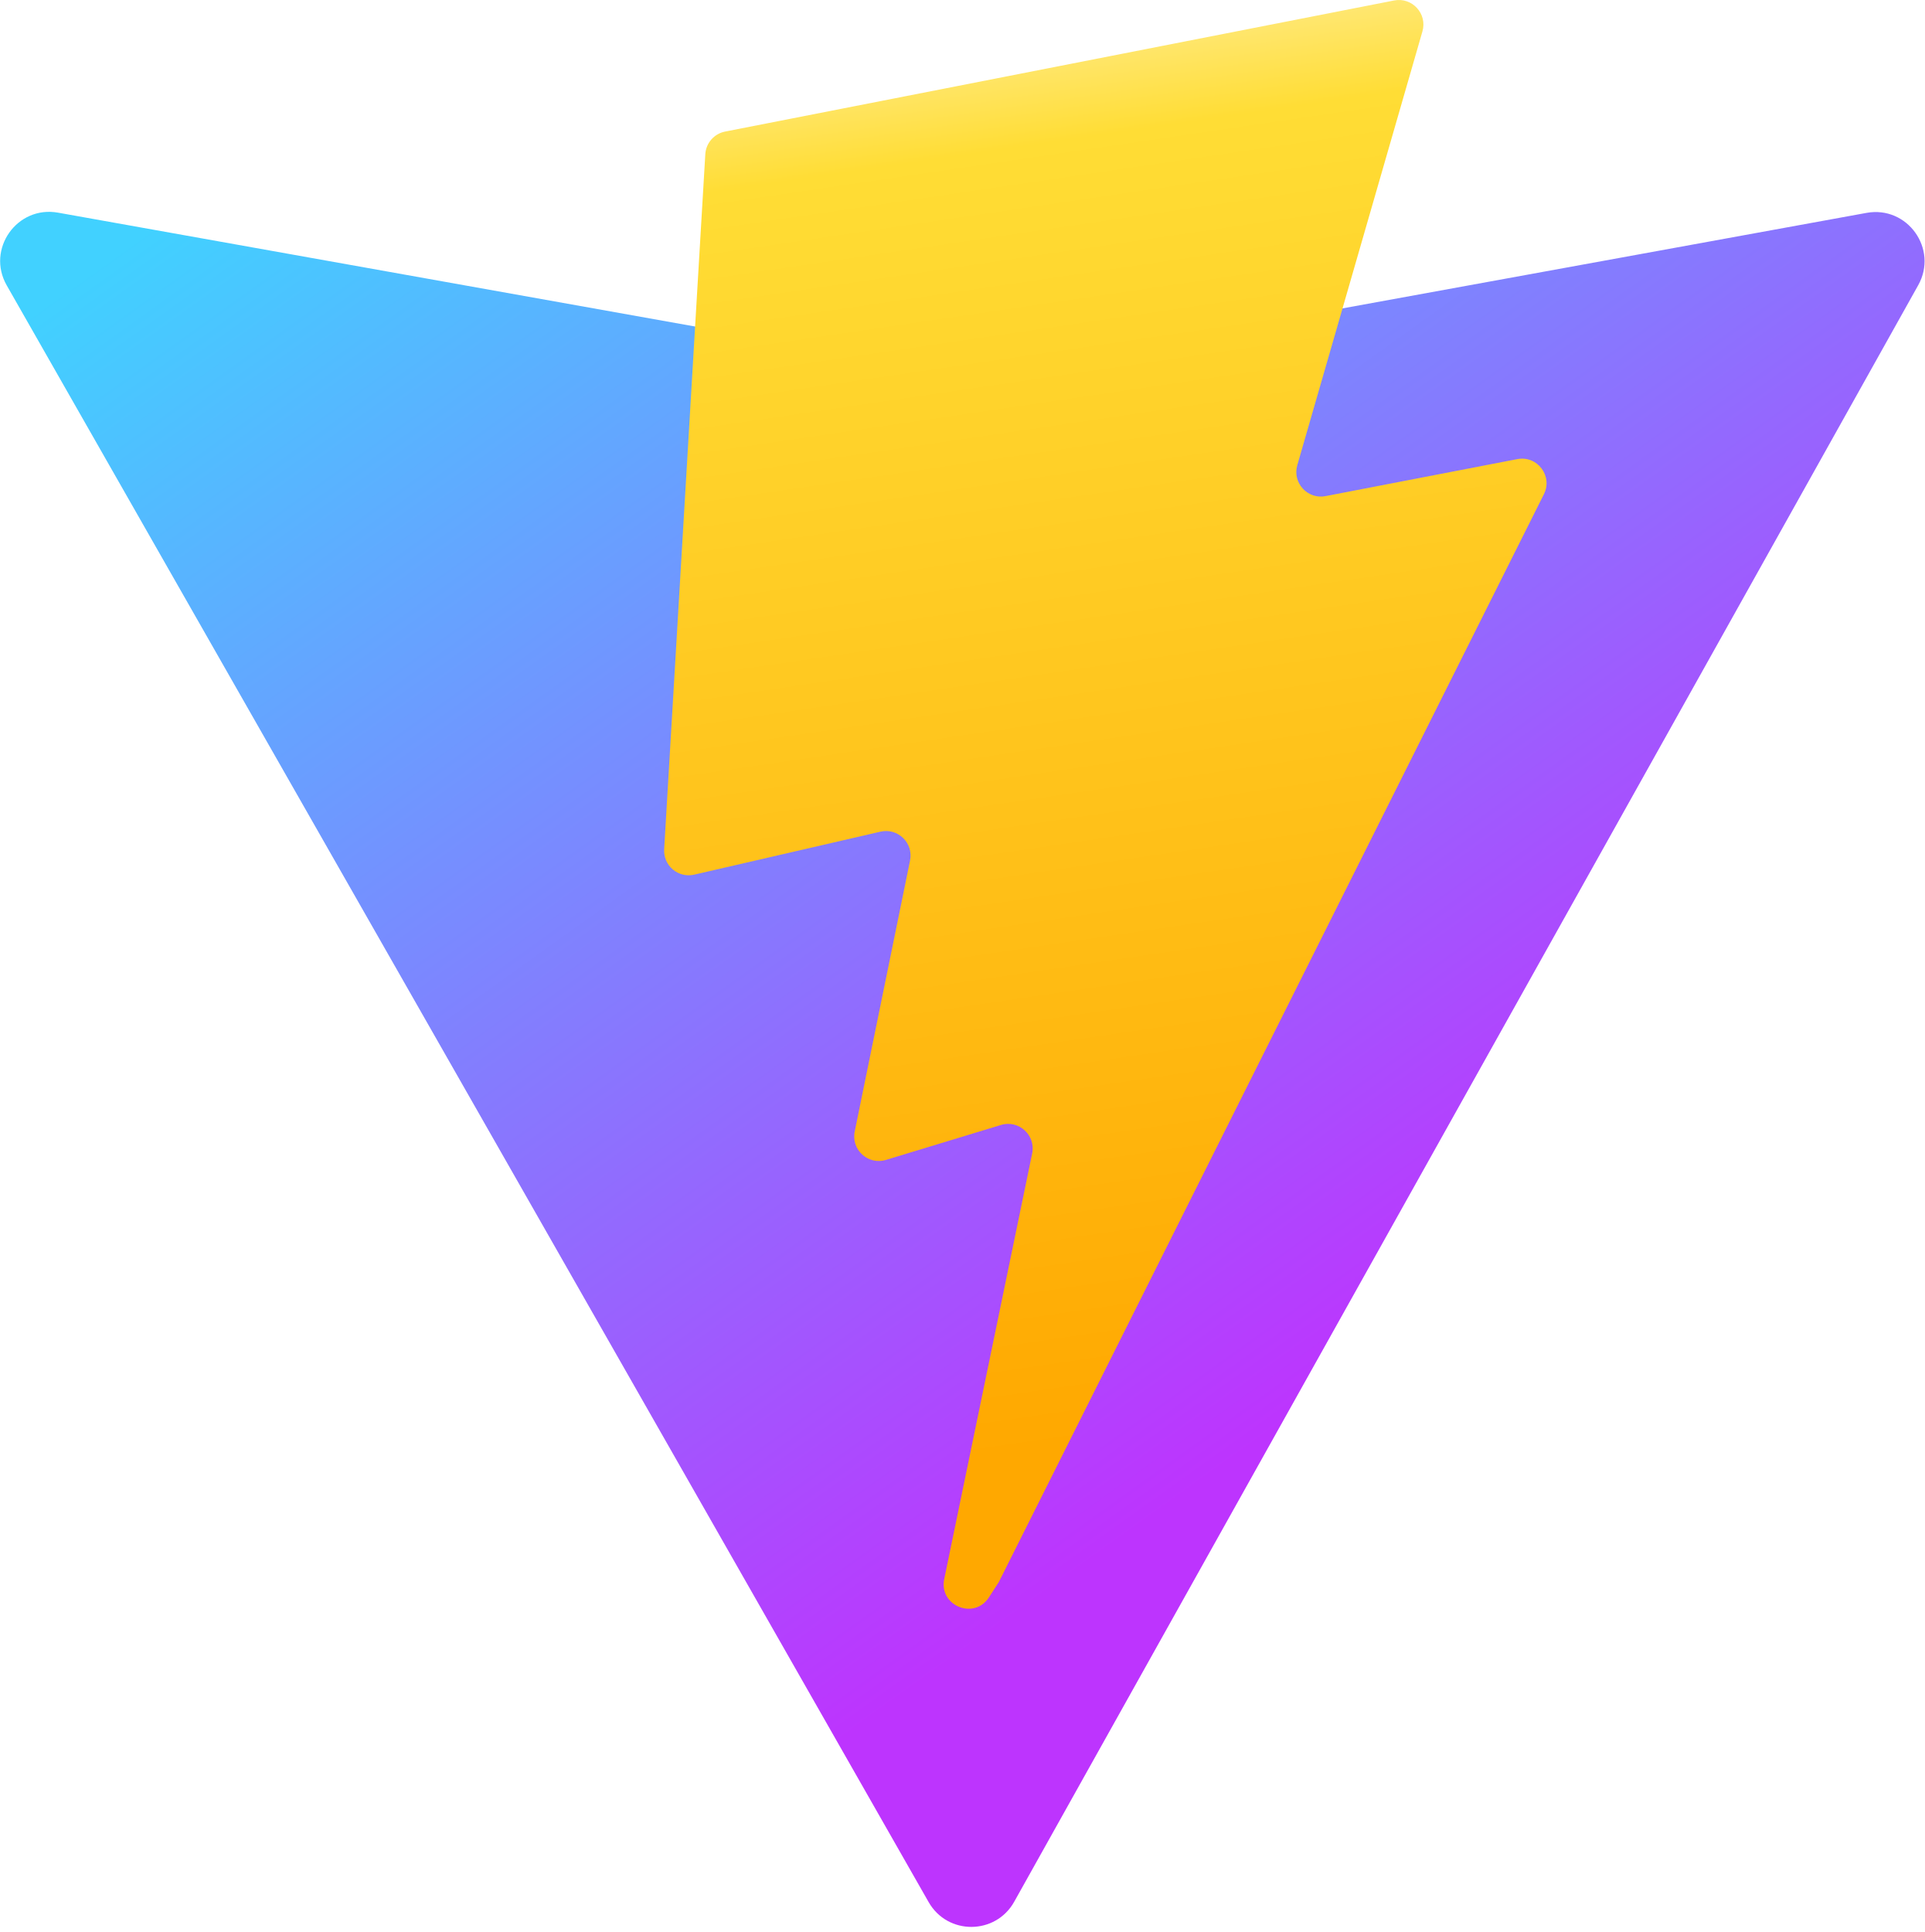
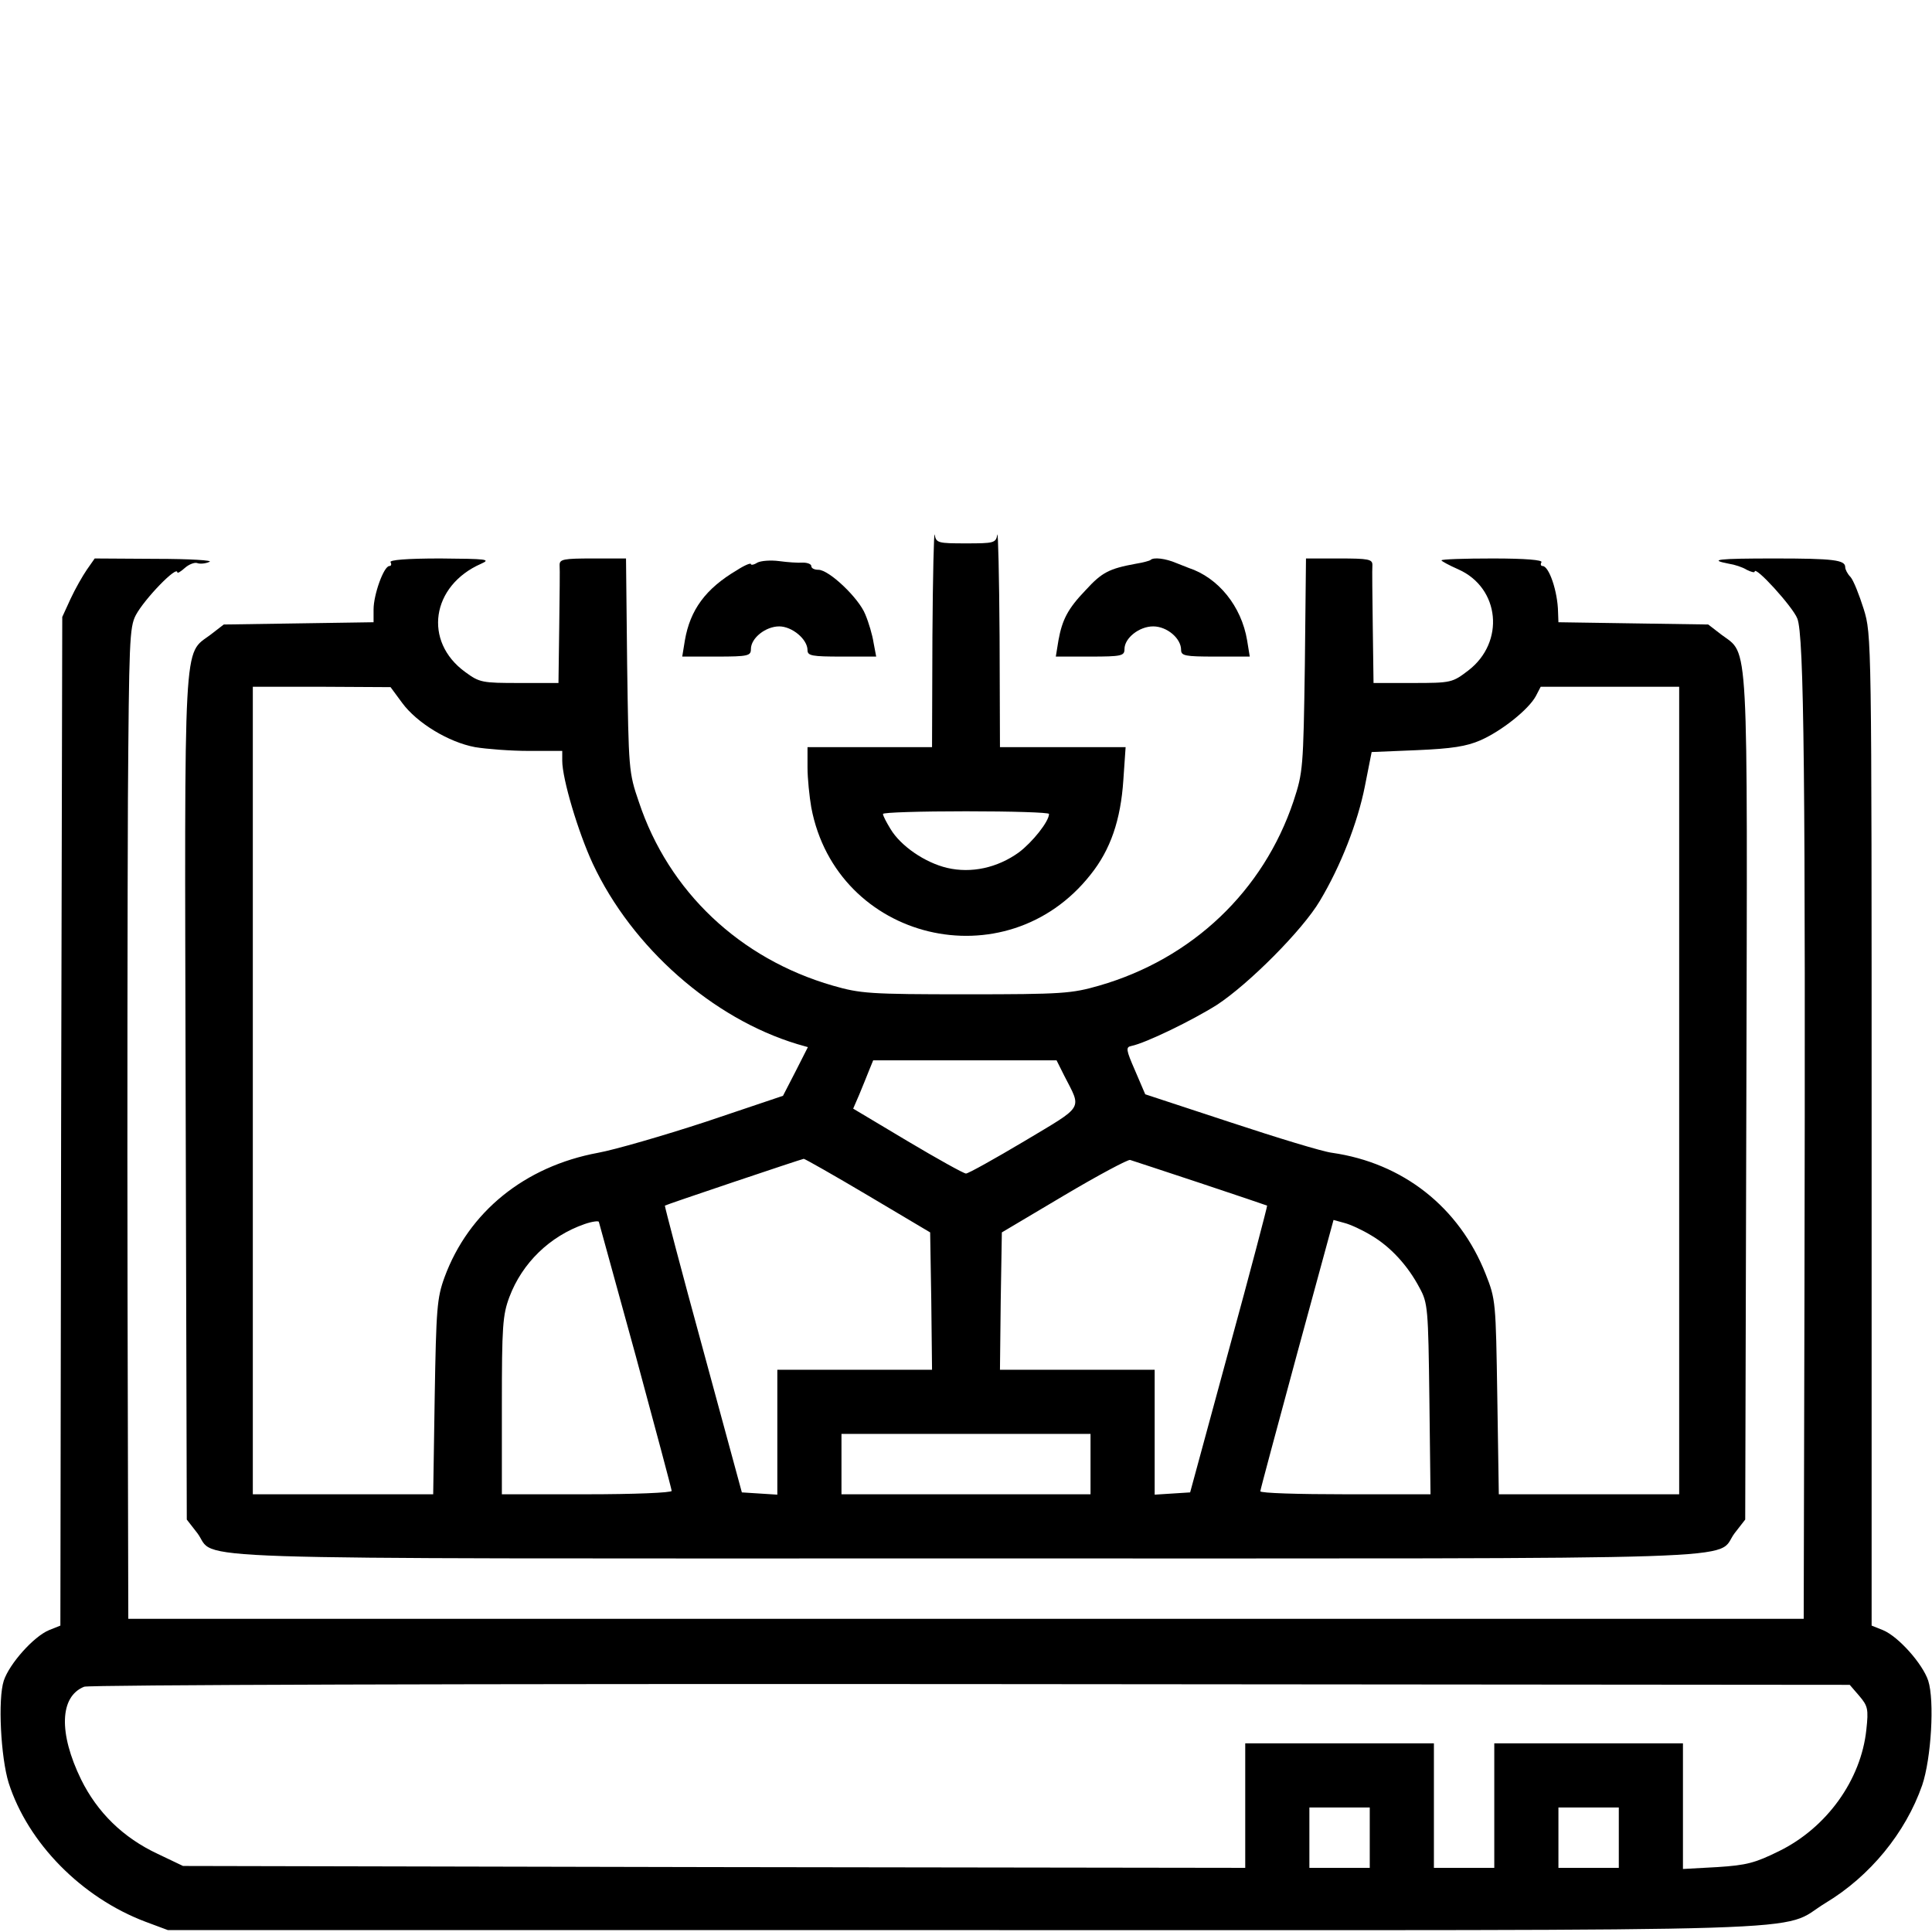
- <svg xmlns="http://www.w3.org/2000/svg" aria-hidden="true" role="img" class="iconify iconify--logos" width="31.88" height="32" preserveAspectRatio="xMidYMid meet" viewBox="0 0 256 257">
-   <defs>
-     <linearGradient id="IconifyId1813088fe1fbc01fb466" x1="-.828%" x2="57.636%" y1="7.652%" y2="78.411%">
-       <stop offset="0%" stop-color="#41D1FF" />
-       <stop offset="100%" stop-color="#BD34FE" />
-     </linearGradient>
-     <linearGradient id="IconifyId1813088fe1fbc01fb467" x1="43.376%" x2="50.316%" y1="2.242%" y2="89.03%">
-       <stop offset="0%" stop-color="#FFEA83" />
-       <stop offset="8.333%" stop-color="#FFDD35" />
-       <stop offset="100%" stop-color="#FFA800" />
-     </linearGradient>
-   </defs>
-   <path fill="url(#IconifyId1813088fe1fbc01fb466)" d="M255.153 37.938L134.897 252.976c-2.483 4.44-8.862 4.466-11.382.048L.875 37.958c-2.746-4.814 1.371-10.646 6.827-9.67l120.385 21.517a6.537 6.537 0 0 0 2.322-.004l117.867-21.483c5.438-.991 9.574 4.796 6.877 9.62Z" />
-   <path fill="url(#IconifyId1813088fe1fbc01fb467)" d="M185.432.063L96.44 17.501a3.268 3.268 0 0 0-2.634 3.014l-5.474 92.456a3.268 3.268 0 0 0 3.997 3.378l24.777-5.718c2.318-.535 4.413 1.507 3.936 3.838l-7.361 36.047c-.495 2.426 1.782 4.5 4.151 3.78l15.304-4.649c2.372-.72 4.652 1.36 4.15 3.788l-11.698 56.621c-.732 3.542 3.979 5.473 5.943 2.437l1.313-2.028l72.516-144.72c1.215-2.423-.88-5.186-3.54-4.672l-25.505 4.922c-2.396.462-4.435-1.77-3.759-4.114l16.646-57.705c.677-2.35-1.37-4.583-3.769-4.113Z" />
+ <svg xmlns="http://www.w3.org/2000/svg" version="1.0" width="512pt" height="512pt" viewBox="0 0 512 512" preserveAspectRatio="xMidYMid meet">
+   <g transform="translate(0,512) scale(0.1,-0.1)" fill="#000000" stroke="none">
+     <path d="M2471 3433 l-1 -293 -165 0 -165 0 0 -54 c0 -29 5 -77 10 -106 67 -354 516 -462 740 -178 53 66 80 145 87 251 l6 87 -167 0 -166 0 -1 293 c-1 160 -4 282 -6 270 -4 -22 -9 -23 -83 -23 -74 0 -79 1 -83 23 -2 12 -5 -110 -6 -270z m309 -470 c0 -20 -44 -75 -80 -102 -57 -41 -126 -56 -190 -41 -59 14 -123 58 -150 103 -11 18 -20 35 -20 40 0 4 99 7 220 7 121 0 220 -3 220 -7z" />
+     <path d="M230 3610 c-11 -16 -31 -51 -43 -77 l-22 -48 -3 -1336 -2 -1337 -30 -12 c-41 -17 -105 -89 -120 -134 -16 -49 -8 -203 13 -271 51 -159 193 -304 363 -368 l59 -22 2110 0 c2361 0 2153 -7 2283 72 118 71 212 186 256 312 24 71 33 224 16 277 -15 45 -79 117 -120 134 l-30 12 0 1313 c0 1305 0 1313 -21 1381 -12 38 -27 76 -35 85 -8 8 -14 20 -14 26 0 19 -30 23 -187 23 -150 0 -178 -3 -121 -14 14 -2 36 -9 47 -16 12 -6 21 -8 21 -5 0 18 101 -93 113 -124 18 -43 22 -422 19 -1793 l-2 -858 -2220 0 -2220 0 -2 858 c-1 471 0 1062 1 1312 3 418 4 458 21 490 23 43 110 133 110 113 0 -3 9 2 20 12 10 9 25 15 32 13 7 -3 22 -2 33 3 11 4 -51 8 -142 8 l-162 1 -21 -30z m4697 -2984 c23 -27 25 -35 19 -90 -14 -133 -105 -260 -232 -322 -63 -31 -85 -37 -163 -42 l-91 -5 0 167 0 166 -250 0 -250 0 0 -165 0 -165 -80 0 -80 0 0 165 0 165 -250 0 -250 0 0 -165 0 -165 -1407 2 -1408 3 -67 32 c-92 43 -160 110 -203 197 -60 123 -57 220 8 246 13 5 1016 8 2350 7 l2329 -2 25 -29z m-1297 -376 l0 -80 -80 0 -80 0 0 80 0 80 80 0 80 0 0 -80z m660 0 l0 -80 -80 0 -80 0 0 80 0 80 80 0 80 0 0 -80z" />
+     <path d="M1035 3630 c3 -5 2 -10 -3 -10 -15 0 -42 -76 -42 -115 l0 -34 -198 -3 -199 -3 -35 -27 c-73 -55 -69 16 -66 -1229 l3 -1116 28 -36 c55 -73 -125 -67 2037 -67 2162 0 1982 -6 2037 67 l28 36 3 1116 c3 1245 7 1174 -66 1229 l-35 27 -199 3 -198 3 -1 27 c-1 55 -24 122 -41 122 -5 0 -6 5 -3 10 4 6 -42 10 -129 10 -75 0 -136 -2 -136 -5 0 -2 20 -13 45 -24 110 -49 124 -193 26 -268 -42 -32 -45 -33 -147 -33 l-104 0 -2 148 c-1 81 -2 155 -1 165 0 15 -11 17 -88 17 l-88 0 -3 -282 c-4 -274 -5 -285 -30 -361 -80 -239 -269 -418 -515 -489 -73 -21 -97 -23 -353 -23 -256 0 -280 2 -353 23 -246 71 -435 249 -514 487 -27 78 -27 87 -31 363 l-3 282 -88 0 c-77 0 -88 -2 -88 -17 1 -10 0 -84 -1 -165 l-2 -148 -103 0 c-99 0 -106 1 -144 29 -112 81 -90 229 42 287 27 12 15 13 -108 14 -90 0 -136 -4 -132 -10z m31 -373 c39 -53 123 -104 193 -117 30 -5 94 -10 142 -10 l89 0 0 -26 c0 -48 42 -189 81 -273 104 -222 317 -410 542 -478 l28 -8 -33 -65 -33 -64 -205 -69 c-113 -37 -241 -74 -285 -82 -194 -36 -343 -156 -407 -330 -20 -55 -22 -83 -26 -317 l-4 -258 -239 0 -239 0 0 1070 0 1070 183 0 182 -1 31 -42z m3384 -1027 l0 -1070 -239 0 -239 0 -4 258 c-4 252 -4 258 -31 326 -70 177 -219 294 -407 321 -25 3 -146 40 -270 81 l-225 74 -27 63 c-24 55 -25 62 -10 65 39 8 162 68 227 109 84 55 227 198 273 276 55 92 100 207 119 303 l18 91 120 5 c93 4 131 10 168 26 57 25 128 82 147 117 l13 25 184 0 183 0 0 -1070z m-1630 40 c47 -92 55 -78 -105 -174 -79 -47 -149 -86 -155 -86 -6 0 -76 39 -155 86 l-144 86 16 37 c8 20 20 48 26 64 l11 27 243 0 243 0 20 -40z m-520 -318 l165 -98 3 -182 2 -182 -205 0 -205 0 0 -166 0 -165 -47 3 -47 3 -103 379 c-57 208 -102 380 -101 381 4 3 361 123 368 124 3 0 79 -43 170 -97z m880 33 c96 -32 176 -59 178 -60 1 -1 -44 -173 -101 -381 l-103 -379 -47 -3 -47 -3 0 165 0 166 -205 0 -205 0 2 182 3 182 165 98 c91 54 170 96 175 94 6 -2 89 -29 185 -61z m-1495 -459 c52 -192 95 -353 95 -357 0 -5 -101 -9 -225 -9 l-225 0 0 235 c0 210 2 240 20 288 34 90 107 161 199 193 20 7 37 9 38 6 1 -4 45 -164 98 -356z m1949 320 c51 -30 97 -80 128 -139 22 -40 23 -55 26 -294 l3 -253 -225 0 c-124 0 -226 3 -226 8 0 4 44 167 97 363 l97 356 29 -8 c16 -4 48 -19 71 -33z m-744 -606 l0 -80 -330 0 -330 0 0 80 0 80 330 0 330 0 0 -80z" />
+     <path d="M2007 3629 c-9 -6 -17 -7 -17 -4 0 4 -17 -3 -37 -16 -83 -49 -124 -105 -138 -186 l-7 -43 91 0 c84 0 91 2 91 20 0 29 39 60 75 60 34 0 75 -34 75 -63 0 -15 12 -17 91 -17 l91 0 -7 37 c-3 20 -13 54 -22 75 -17 43 -96 118 -124 118 -11 0 -19 4 -19 10 0 5 -10 9 -22 9 -13 -1 -41 1 -63 4 -23 3 -48 1 -58 -4z" />
+     <path d="M3049 3636 c-2 -2 -20 -7 -39 -10 -71 -13 -90 -23 -133 -70 -47 -49 -62 -78 -72 -133 l-7 -43 91 0 c84 0 91 2 91 20 0 29 39 60 76 60 37 0 74 -32 74 -62 0 -16 10 -18 91 -18 l91 0 -7 43 c-15 90 -76 166 -155 192 -3 1 -18 7 -33 13 -28 12 -60 16 -68 8z" />
+   </g>
</svg>
